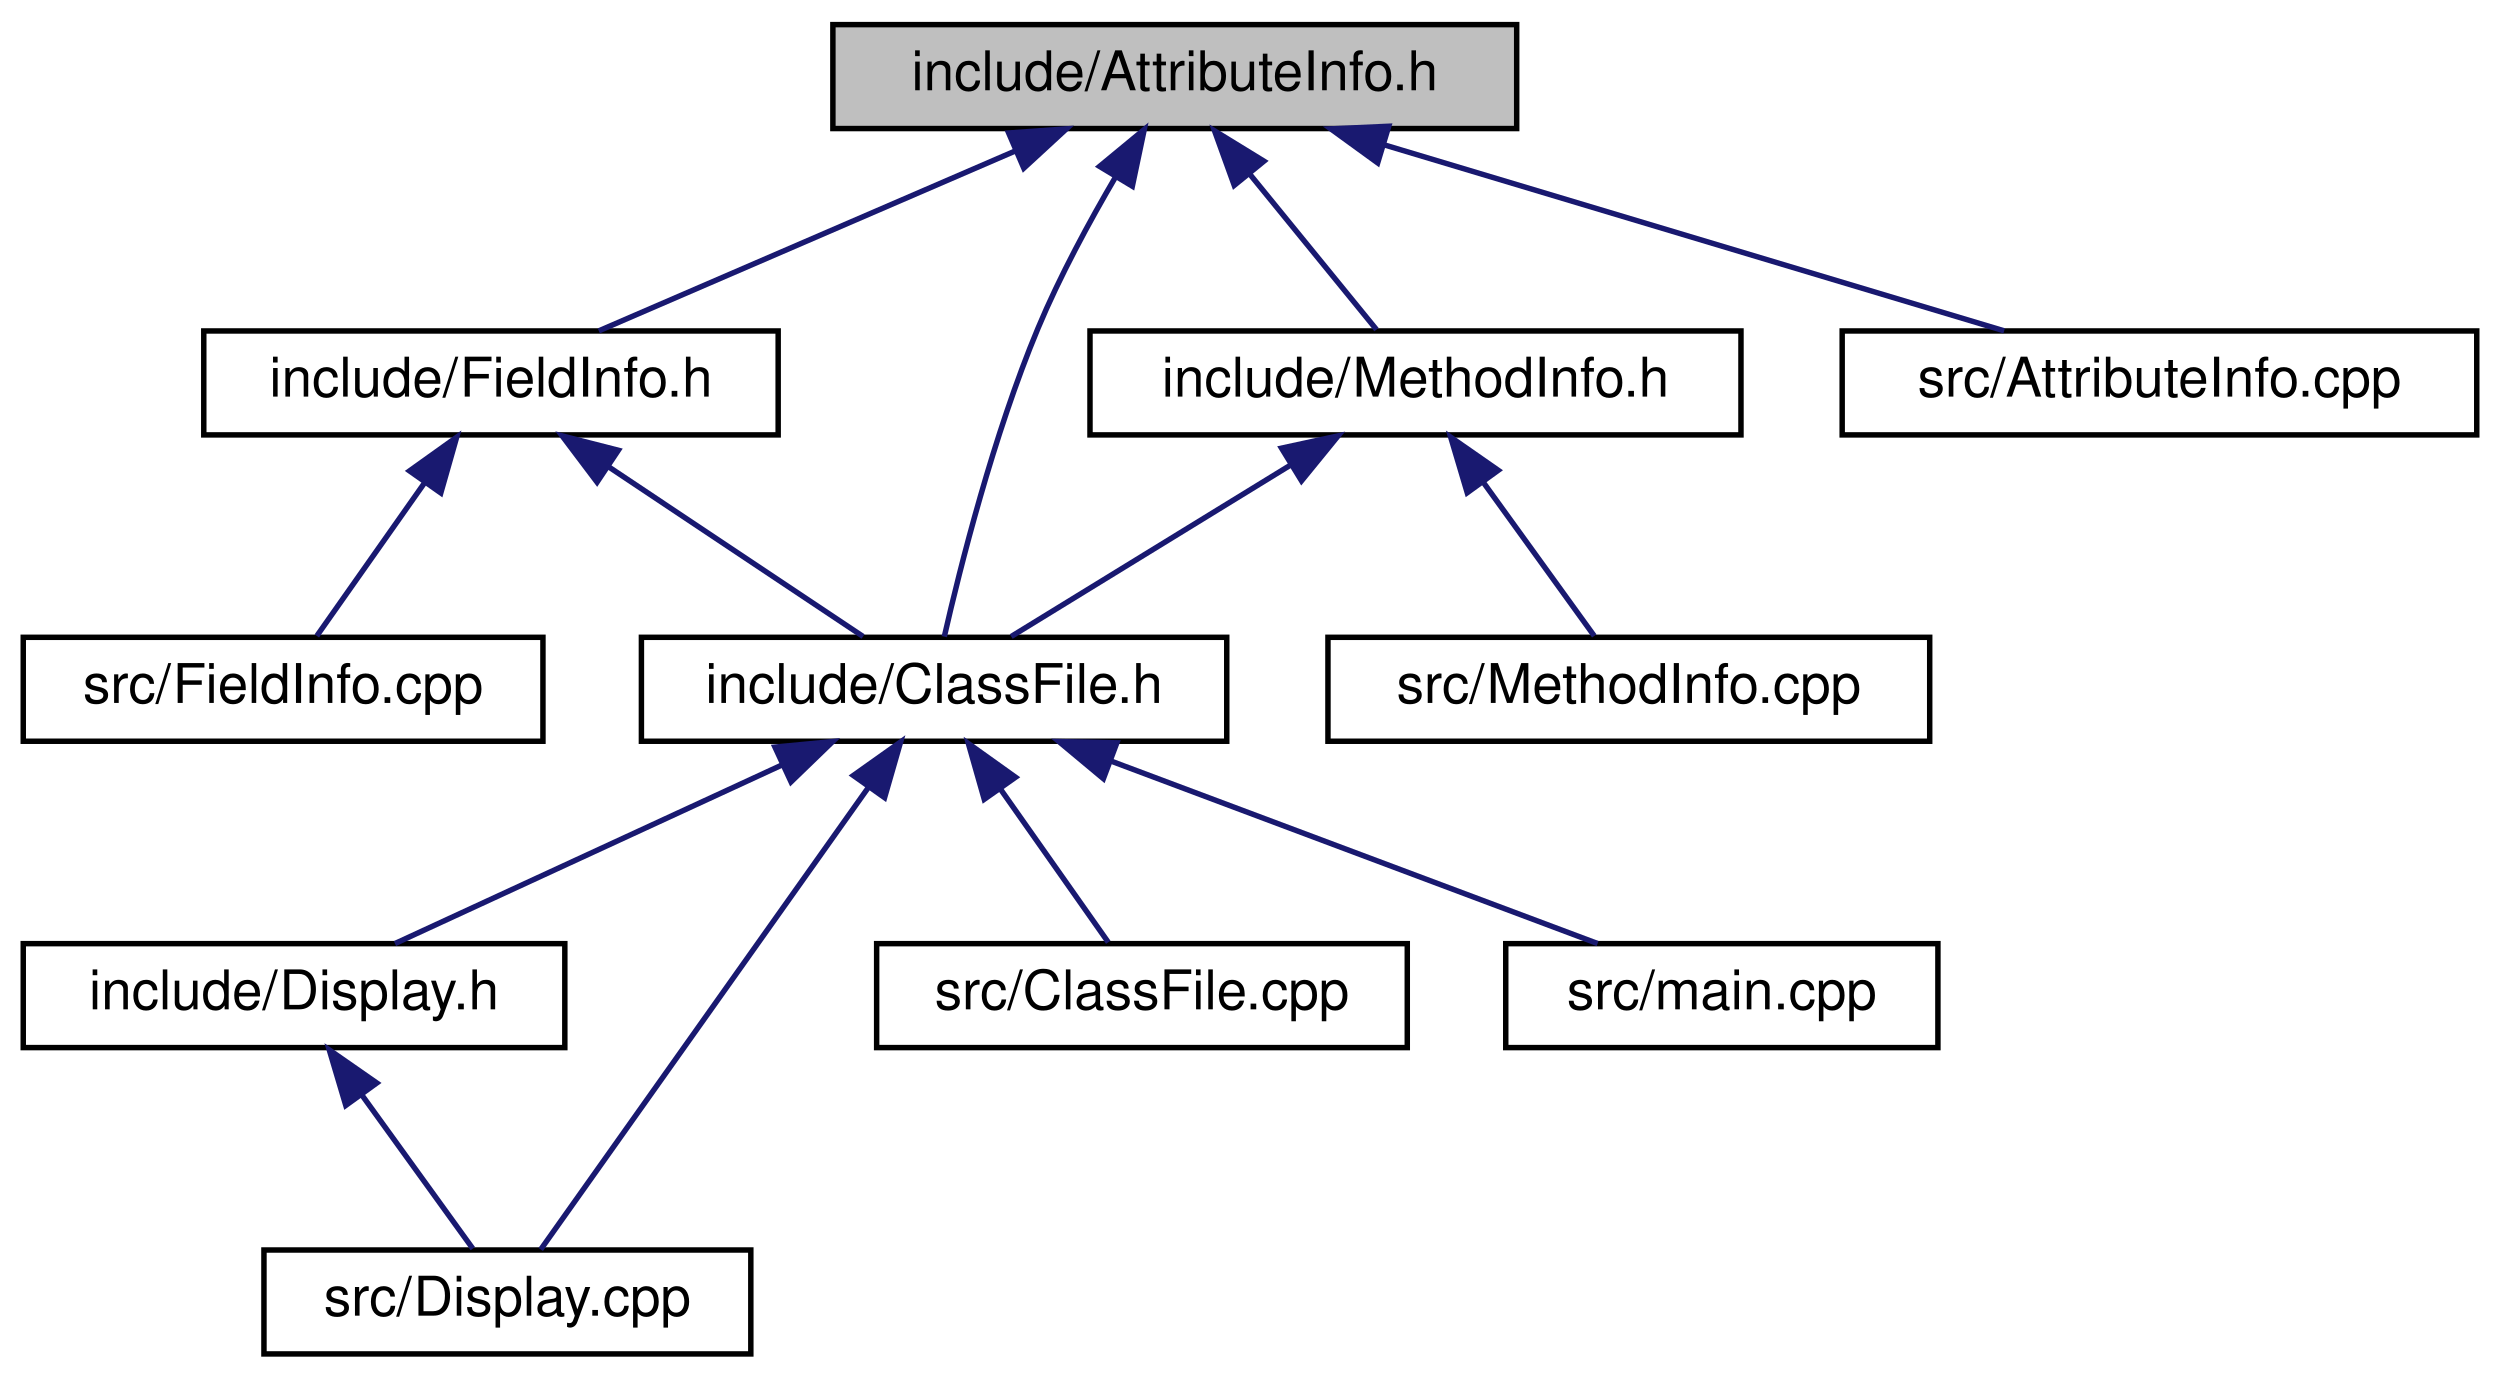
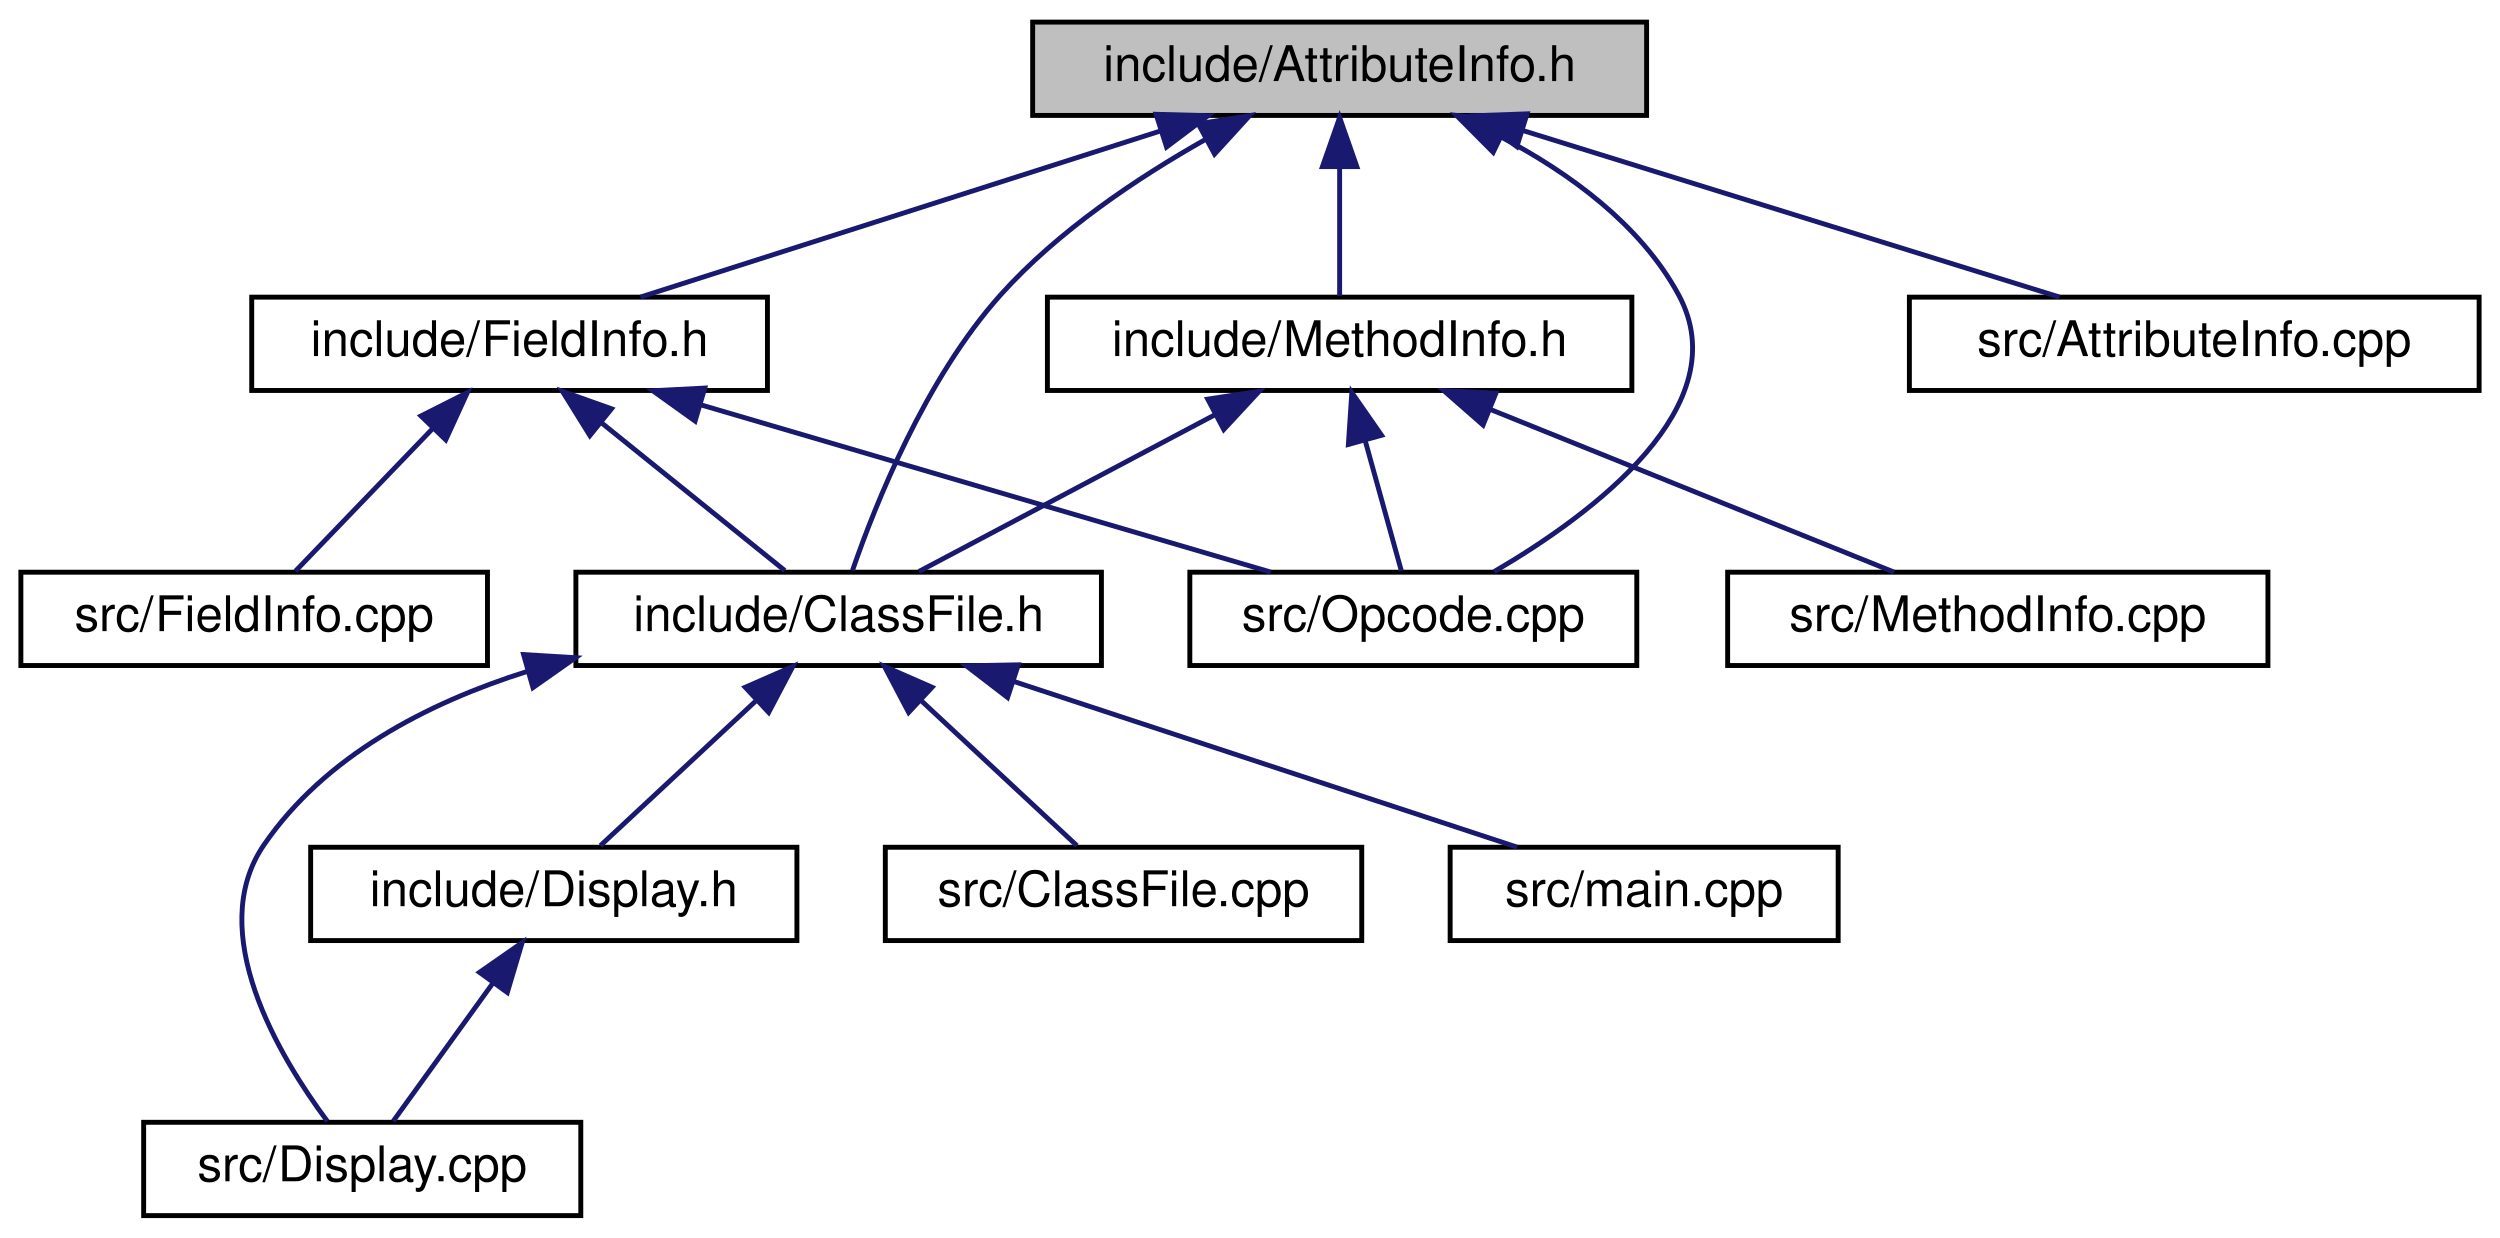
- <svg xmlns="http://www.w3.org/2000/svg" xmlns:xlink="http://www.w3.org/1999/xlink" width="457pt" height="252pt" viewBox="0.00 0.00 456.50 252.00">
+ <svg xmlns="http://www.w3.org/2000/svg" xmlns:xlink="http://www.w3.org/1999/xlink" width="509pt" height="252pt" viewBox="0.00 0.00 508.50 252.00">
  <g id="graph0" class="graph" transform="scale(1 1) rotate(0) translate(4 248)">
    <g id="node1" class="node">
      <g id="a_node1">
        <a xlink:title=" ">
-           <polygon fill="#bfbfbf" stroke="black" points="148,-224.5 148,-243.5 273,-243.5 273,-224.5 148,-224.5" />
-           <text text-anchor="middle" x="210.5" y="-231.5" font-family="Helvetica,sans-Serif" font-size="10.00">include/AttributeInfo.h</text>
+           <polygon fill="#bfbfbf" stroke="black" points="206,-224.5 206,-243.5 331,-243.5 331,-224.5 206,-224.5" />
+           <text text-anchor="middle" x="268.5" y="-231.5" font-family="Helvetica,sans-Serif" font-size="10.00">include/AttributeInfo.h</text>
        </a>
      </g>
    </g>
    <g id="node2" class="node">
      <g id="a_node2">
        <a xlink:href="_class_file_8h.xhtml" target="_top" xlink:title=" ">
          <polygon fill="none" stroke="black" points="113,-112.5 113,-131.5 220,-131.5 220,-112.5 113,-112.5" />
          <text text-anchor="middle" x="166.5" y="-119.5" font-family="Helvetica,sans-Serif" font-size="10.00">include/ClassFile.h</text>
        </a>
      </g>
    </g>
    <g id="edge1" class="edge">
-       <path fill="none" stroke="midnightblue" d="M199.71,-215.71C194.91,-207.53 189.46,-197.48 185.5,-188 177.34,-168.47 171.26,-144.27 168.37,-131.62" />
-       <polygon fill="midnightblue" stroke="midnightblue" points="196.75,-217.58 204.92,-224.33 202.74,-213.96 196.75,-217.58" />
+       <path fill="none" stroke="midnightblue" d="M241.11,-219.57C227.34,-211.79 211.14,-200.97 199.5,-188 184.12,-170.86 173.93,-145.24 169.32,-131.86" />
+       <polygon fill="midnightblue" stroke="midnightblue" points="239.71,-222.79 250.18,-224.46 243.03,-216.63 239.71,-222.79" />
    </g>
    <g id="node7" class="node">
      <g id="a_node7">
        <a xlink:href="_field_info_8h.xhtml" target="_top" xlink:title=" ">
-           <polygon fill="none" stroke="black" points="33,-168.5 33,-187.5 138,-187.5 138,-168.5 33,-168.5" />
-           <text text-anchor="middle" x="85.5" y="-175.5" font-family="Helvetica,sans-Serif" font-size="10.00">include/FieldInfo.h</text>
+           <polygon fill="none" stroke="black" points="47,-168.5 47,-187.5 152,-187.5 152,-168.5 47,-168.5" />
+           <text text-anchor="middle" x="99.5" y="-175.5" font-family="Helvetica,sans-Serif" font-size="10.00">include/FieldInfo.h</text>
        </a>
      </g>
    </g>
    <g id="edge7" class="edge">
-       <path fill="none" stroke="midnightblue" d="M181.26,-220.37C157.85,-210.26 125.66,-196.35 105.21,-187.52" />
-       <polygon fill="midnightblue" stroke="midnightblue" points="180.13,-223.69 190.69,-224.44 182.9,-217.26 180.13,-223.69" />
+       <path fill="none" stroke="midnightblue" d="M231.9,-221.3C200.05,-211.13 154.66,-196.62 126.15,-187.52" />
+       <polygon fill="midnightblue" stroke="midnightblue" points="231.13,-224.73 241.72,-224.44 233.26,-218.07 231.13,-224.73" />
    </g>
    <g id="node9" class="node">
      <g id="a_node9">
-         <a xlink:href="_method_info_8h.xhtml" target="_top" xlink:title=" ">
-           <polygon fill="none" stroke="black" points="195,-168.5 195,-187.5 314,-187.5 314,-168.5 195,-168.5" />
-           <text text-anchor="middle" x="254.5" y="-175.5" font-family="Helvetica,sans-Serif" font-size="10.00">include/MethodInfo.h</text>
+         <a xlink:href="_opcode_8cpp.xhtml" target="_top" xlink:title=" ">
+           <polygon fill="none" stroke="black" points="238,-112.5 238,-131.5 329,-131.5 329,-112.5 238,-112.5" />
+           <text text-anchor="middle" x="283.5" y="-119.5" font-family="Helvetica,sans-Serif" font-size="10.00">src/Opcode.cpp</text>
        </a>
      </g>
    </g>
-     <g id="edge10" class="edge">
-       <path fill="none" stroke="midnightblue" d="M224.23,-216.14C231.9,-206.74 241.13,-195.4 247.37,-187.75" />
-       <polygon fill="midnightblue" stroke="midnightblue" points="221.37,-214.12 217.77,-224.08 226.8,-218.54 221.37,-214.12" />
+     <g id="edge16" class="edge">
+       <path fill="none" stroke="midnightblue" d="M301.56,-220.01C315.27,-212.78 329.75,-202.3 337.5,-188 349.73,-165.43 320,-143.34 299.97,-131.62" />
+       <polygon fill="midnightblue" stroke="midnightblue" points="299.76,-216.99 292.29,-224.5 302.81,-223.29 299.76,-216.99" />
    </g>
-     <g id="node11" class="node">
-       <g id="a_node11">
-         <a xlink:href="_attribute_info_8cpp.xhtml" target="_top" xlink:title=" ">
-           <polygon fill="none" stroke="black" points="332.5,-168.5 332.5,-187.5 448.5,-187.5 448.5,-168.5 332.5,-168.5" />
-           <text text-anchor="middle" x="390.5" y="-175.5" font-family="Helvetica,sans-Serif" font-size="10.00">src/AttributeInfo.cpp</text>
+     <g id="node10" class="node">
+       <g id="a_node10">
+         <a xlink:href="_method_info_8h.xhtml" target="_top" xlink:title=" ">
+           <polygon fill="none" stroke="black" points="209,-168.5 209,-187.5 328,-187.5 328,-168.5 209,-168.5" />
+           <text text-anchor="middle" x="268.5" y="-175.5" font-family="Helvetica,sans-Serif" font-size="10.00">include/MethodInfo.h</text>
        </a>
      </g>
    </g>
-     <g id="edge13" class="edge">
-       <path fill="none" stroke="midnightblue" d="M248.61,-221.57C282.56,-211.38 331.49,-196.7 362.11,-187.52" />
-       <polygon fill="midnightblue" stroke="midnightblue" points="247.59,-218.22 239.02,-224.44 249.61,-224.92 247.59,-218.22" />
+     <g id="edge11" class="edge">
+       <path fill="none" stroke="midnightblue" d="M268.5,-213.8C268.5,-204.91 268.5,-194.78 268.5,-187.75" />
+       <polygon fill="midnightblue" stroke="midnightblue" points="265,-214.08 268.5,-224.08 272,-214.08 265,-214.08" />
+     </g>
+     <g id="node12" class="node">
+       <g id="a_node12">
+         <a xlink:href="_attribute_info_8cpp.xhtml" target="_top" xlink:title=" ">
+           <polygon fill="none" stroke="black" points="384.5,-168.5 384.5,-187.5 500.5,-187.5 500.5,-168.5 384.5,-168.5" />
+           <text text-anchor="middle" x="442.5" y="-175.5" font-family="Helvetica,sans-Serif" font-size="10.00">src/AttributeInfo.cpp</text>
+         </a>
+       </g>
+     </g>
+     <g id="edge15" class="edge">
+       <path fill="none" stroke="midnightblue" d="M305.76,-221.44C338.57,-211.26 385.58,-196.66 415.06,-187.52" />
+       <polygon fill="midnightblue" stroke="midnightblue" points="304.58,-218.14 296.07,-224.44 306.66,-224.82 304.58,-218.14" />
    </g>
    <g id="node3" class="node">
      <g id="a_node3">
        <a xlink:href="_display_8h.xhtml" target="_top" xlink:title=" ">
-           <polygon fill="none" stroke="black" points="0,-56.5 0,-75.5 99,-75.5 99,-56.5 0,-56.5" />
-           <text text-anchor="middle" x="49.5" y="-63.5" font-family="Helvetica,sans-Serif" font-size="10.00">include/Display.h</text>
+           <polygon fill="none" stroke="black" points="59,-56.5 59,-75.5 158,-75.5 158,-56.5 59,-56.5" />
+           <text text-anchor="middle" x="108.5" y="-63.5" font-family="Helvetica,sans-Serif" font-size="10.00">include/Display.h</text>
        </a>
      </g>
    </g>
    <g id="edge2" class="edge">
-       <path fill="none" stroke="midnightblue" d="M138.84,-108.23C116.95,-98.13 87,-84.31 67.95,-75.52" />
-       <polygon fill="midnightblue" stroke="midnightblue" points="137.41,-111.43 147.96,-112.44 140.35,-105.08 137.41,-111.43" />
+       <path fill="none" stroke="midnightblue" d="M149.59,-105.25C139.3,-95.67 126.53,-83.79 117.99,-75.83" />
+       <polygon fill="midnightblue" stroke="midnightblue" points="147.48,-108.07 157.18,-112.32 152.25,-102.95 147.48,-108.07" />
    </g>
    <g id="node4" class="node">
      <g id="a_node4">
        <a xlink:href="_display_8cpp.xhtml" target="_top" xlink:title=" ">
-           <polygon fill="none" stroke="black" points="44,-0.5 44,-19.5 133,-19.5 133,-0.5 44,-0.5" />
-           <text text-anchor="middle" x="88.5" y="-7.5" font-family="Helvetica,sans-Serif" font-size="10.00">src/Display.cpp</text>
+           <polygon fill="none" stroke="black" points="25,-0.5 25,-19.5 114,-19.5 114,-0.5 25,-0.5" />
+           <text text-anchor="middle" x="69.5" y="-7.5" font-family="Helvetica,sans-Serif" font-size="10.00">src/Display.cpp</text>
        </a>
      </g>
    </g>
    <g id="edge5" class="edge">
-       <path fill="none" stroke="midnightblue" d="M154.42,-103.96C137.51,-80.12 107.44,-37.71 94.59,-19.59" />
-       <polygon fill="midnightblue" stroke="midnightblue" points="151.74,-106.24 160.38,-112.37 157.45,-102.19 151.74,-106.24" />
+       <path fill="none" stroke="midnightblue" d="M103.19,-111.33C82.6,-104.85 61.89,-94.04 49.5,-76 37.33,-58.29 52.58,-32.91 62.4,-19.71" />
+       <polygon fill="midnightblue" stroke="midnightblue" points="102.35,-114.73 112.92,-114.09 104.26,-108 102.35,-114.73" />
    </g>
    <g id="node5" class="node">
      <g id="a_node5">
        <a xlink:href="_class_file_8cpp.xhtml" target="_top" xlink:title=" ">
-           <polygon fill="none" stroke="black" points="156,-56.5 156,-75.5 253,-75.5 253,-56.5 156,-56.5" />
-           <text text-anchor="middle" x="204.5" y="-63.5" font-family="Helvetica,sans-Serif" font-size="10.00">src/ClassFile.cpp</text>
+           <polygon fill="none" stroke="black" points="176,-56.5 176,-75.5 273,-75.5 273,-56.5 176,-56.5" />
+           <text text-anchor="middle" x="224.5" y="-63.5" font-family="Helvetica,sans-Serif" font-size="10.00">src/ClassFile.cpp</text>
        </a>
      </g>
    </g>
    <g id="edge4" class="edge">
-       <path fill="none" stroke="midnightblue" d="M178.56,-103.86C185.14,-94.5 193.01,-83.33 198.34,-75.75" />
-       <polygon fill="midnightblue" stroke="midnightblue" points="175.67,-101.89 172.77,-112.08 181.39,-105.92 175.67,-101.89" />
+       <path fill="none" stroke="midnightblue" d="M183.41,-105.25C193.7,-95.67 206.47,-83.79 215.01,-75.83" />
+       <polygon fill="midnightblue" stroke="midnightblue" points="180.75,-102.95 175.82,-112.32 185.52,-108.07 180.75,-102.95" />
    </g>
    <g id="node6" class="node">
      <g id="a_node6">
        <a xlink:href="main_8cpp.xhtml" target="_top" xlink:title=" ">
-           <polygon fill="none" stroke="black" points="271,-56.5 271,-75.5 350,-75.5 350,-56.5 271,-56.5" />
-           <text text-anchor="middle" x="310.5" y="-63.5" font-family="Helvetica,sans-Serif" font-size="10.00">src/main.cpp</text>
+           <polygon fill="none" stroke="black" points="291,-56.5 291,-75.5 370,-75.5 370,-56.5 291,-56.5" />
+           <text text-anchor="middle" x="330.5" y="-63.5" font-family="Helvetica,sans-Serif" font-size="10.00">src/main.cpp</text>
        </a>
      </g>
    </g>
    <g id="edge6" class="edge">
-       <path fill="none" stroke="midnightblue" d="M198.75,-108.91C225.82,-98.75 263.82,-84.51 287.79,-75.52" />
-       <polygon fill="midnightblue" stroke="midnightblue" points="197.45,-105.66 189.32,-112.44 199.91,-112.21 197.45,-105.66" />
+       <path fill="none" stroke="midnightblue" d="M202.02,-109.3C232.92,-99.13 276.97,-84.62 304.64,-75.52" />
+       <polygon fill="midnightblue" stroke="midnightblue" points="200.89,-105.99 192.49,-112.44 203.08,-112.64 200.89,-105.99" />
    </g>
    <g id="edge3" class="edge">
-       <path fill="none" stroke="midnightblue" d="M61.88,-47.86C68.64,-38.5 76.71,-27.33 82.18,-19.75" />
-       <polygon fill="midnightblue" stroke="midnightblue" points="58.96,-45.93 55.94,-56.08 64.63,-50.03 58.96,-45.93" />
+       <path fill="none" stroke="midnightblue" d="M96.12,-47.86C89.36,-38.5 81.29,-27.33 75.82,-19.75" />
+       <polygon fill="midnightblue" stroke="midnightblue" points="93.37,-50.03 102.06,-56.08 99.04,-45.93 93.37,-50.03" />
    </g>
    <g id="edge8" class="edge">
-       <path fill="none" stroke="midnightblue" d="M107.07,-162.62C121.86,-152.76 141.01,-139.99 153.52,-131.65" />
-       <polygon fill="midnightblue" stroke="midnightblue" points="104.89,-159.86 98.51,-168.32 108.78,-165.69 104.89,-159.86" />
+       <path fill="none" stroke="midnightblue" d="M118.33,-161.82C130.34,-152.15 145.47,-139.95 155.54,-131.83" />
+       <polygon fill="midnightblue" stroke="midnightblue" points="115.85,-159.32 110.26,-168.32 120.25,-164.77 115.85,-159.32" />
    </g>
    <g id="node8" class="node">
      <g id="a_node8">
        <a xlink:href="_field_info_8cpp.xhtml" target="_top" xlink:title=" ">
          <polygon fill="none" stroke="black" points="0,-112.5 0,-131.5 95,-131.5 95,-112.5 0,-112.5" />
          <text text-anchor="middle" x="47.5" y="-119.5" font-family="Helvetica,sans-Serif" font-size="10.00">src/FieldInfo.cpp</text>
        </a>
      </g>
    </g>
    <g id="edge9" class="edge">
-       <path fill="none" stroke="midnightblue" d="M73.44,-159.86C66.86,-150.5 58.99,-139.33 53.66,-131.75" />
-       <polygon fill="midnightblue" stroke="midnightblue" points="70.61,-161.92 79.23,-168.08 76.33,-157.89 70.61,-161.92" />
+       <path fill="none" stroke="midnightblue" d="M83.82,-160.72C74.66,-151.2 63.45,-139.56 55.93,-131.75" />
+       <polygon fill="midnightblue" stroke="midnightblue" points="81.46,-163.31 90.91,-168.08 86.5,-158.45 81.46,-163.31" />
    </g>
-     <g id="edge11" class="edge">
-       <path fill="none" stroke="midnightblue" d="M231.52,-162.9C215.39,-153 194.32,-140.07 180.6,-131.65" />
-       <polygon fill="midnightblue" stroke="midnightblue" points="230.01,-166.08 240.36,-168.32 233.67,-160.11 230.01,-166.08" />
+     <g id="edge10" class="edge">
+       <path fill="none" stroke="midnightblue" d="M138.45,-165.57C173.16,-155.38 223.18,-140.7 254.48,-131.52" />
+       <polygon fill="midnightblue" stroke="midnightblue" points="137.27,-162.27 128.66,-168.44 139.24,-168.99 137.27,-162.27" />
    </g>
-     <g id="node10" class="node">
-       <g id="a_node10">
+     <g id="edge12" class="edge">
+       <path fill="none" stroke="midnightblue" d="M243.17,-163.59C224.31,-153.61 199.12,-140.27 182.85,-131.65" />
+       <polygon fill="midnightblue" stroke="midnightblue" points="241.64,-166.74 252.11,-168.32 244.91,-160.55 241.64,-166.74" />
+     </g>
+     <g id="edge14" class="edge">
+       <path fill="none" stroke="midnightblue" d="M273.67,-158.4C276.18,-149.36 279.07,-138.94 281.07,-131.75" />
+       <polygon fill="midnightblue" stroke="midnightblue" points="270.28,-157.51 270.98,-168.08 277.03,-159.38 270.28,-157.51" />
+     </g>
+     <g id="node11" class="node">
+       <g id="a_node11">
        <a xlink:href="_method_info_8cpp.xhtml" target="_top" xlink:title=" ">
-           <polygon fill="none" stroke="black" points="238.5,-112.5 238.5,-131.5 348.5,-131.5 348.5,-112.5 238.5,-112.5" />
-           <text text-anchor="middle" x="293.5" y="-119.5" font-family="Helvetica,sans-Serif" font-size="10.00">src/MethodInfo.cpp</text>
+           <polygon fill="none" stroke="black" points="347.5,-112.5 347.5,-131.5 457.5,-131.5 457.5,-112.5 347.5,-112.5" />
+           <text text-anchor="middle" x="402.5" y="-119.5" font-family="Helvetica,sans-Serif" font-size="10.00">src/MethodInfo.cpp</text>
        </a>
      </g>
    </g>
-     <g id="edge12" class="edge">
-       <path fill="none" stroke="midnightblue" d="M266.88,-159.86C273.64,-150.5 281.71,-139.33 287.18,-131.75" />
-       <polygon fill="midnightblue" stroke="midnightblue" points="263.96,-157.93 260.94,-168.08 269.63,-162.03 263.96,-157.93" />
+     <g id="edge13" class="edge">
+       <path fill="none" stroke="midnightblue" d="M299.18,-164.64C324.32,-154.5 359.25,-140.43 381.37,-131.52" />
+       <polygon fill="midnightblue" stroke="midnightblue" points="297.7,-161.46 289.73,-168.44 300.32,-167.95 297.7,-161.46" />
    </g>
  </g>
</svg>
